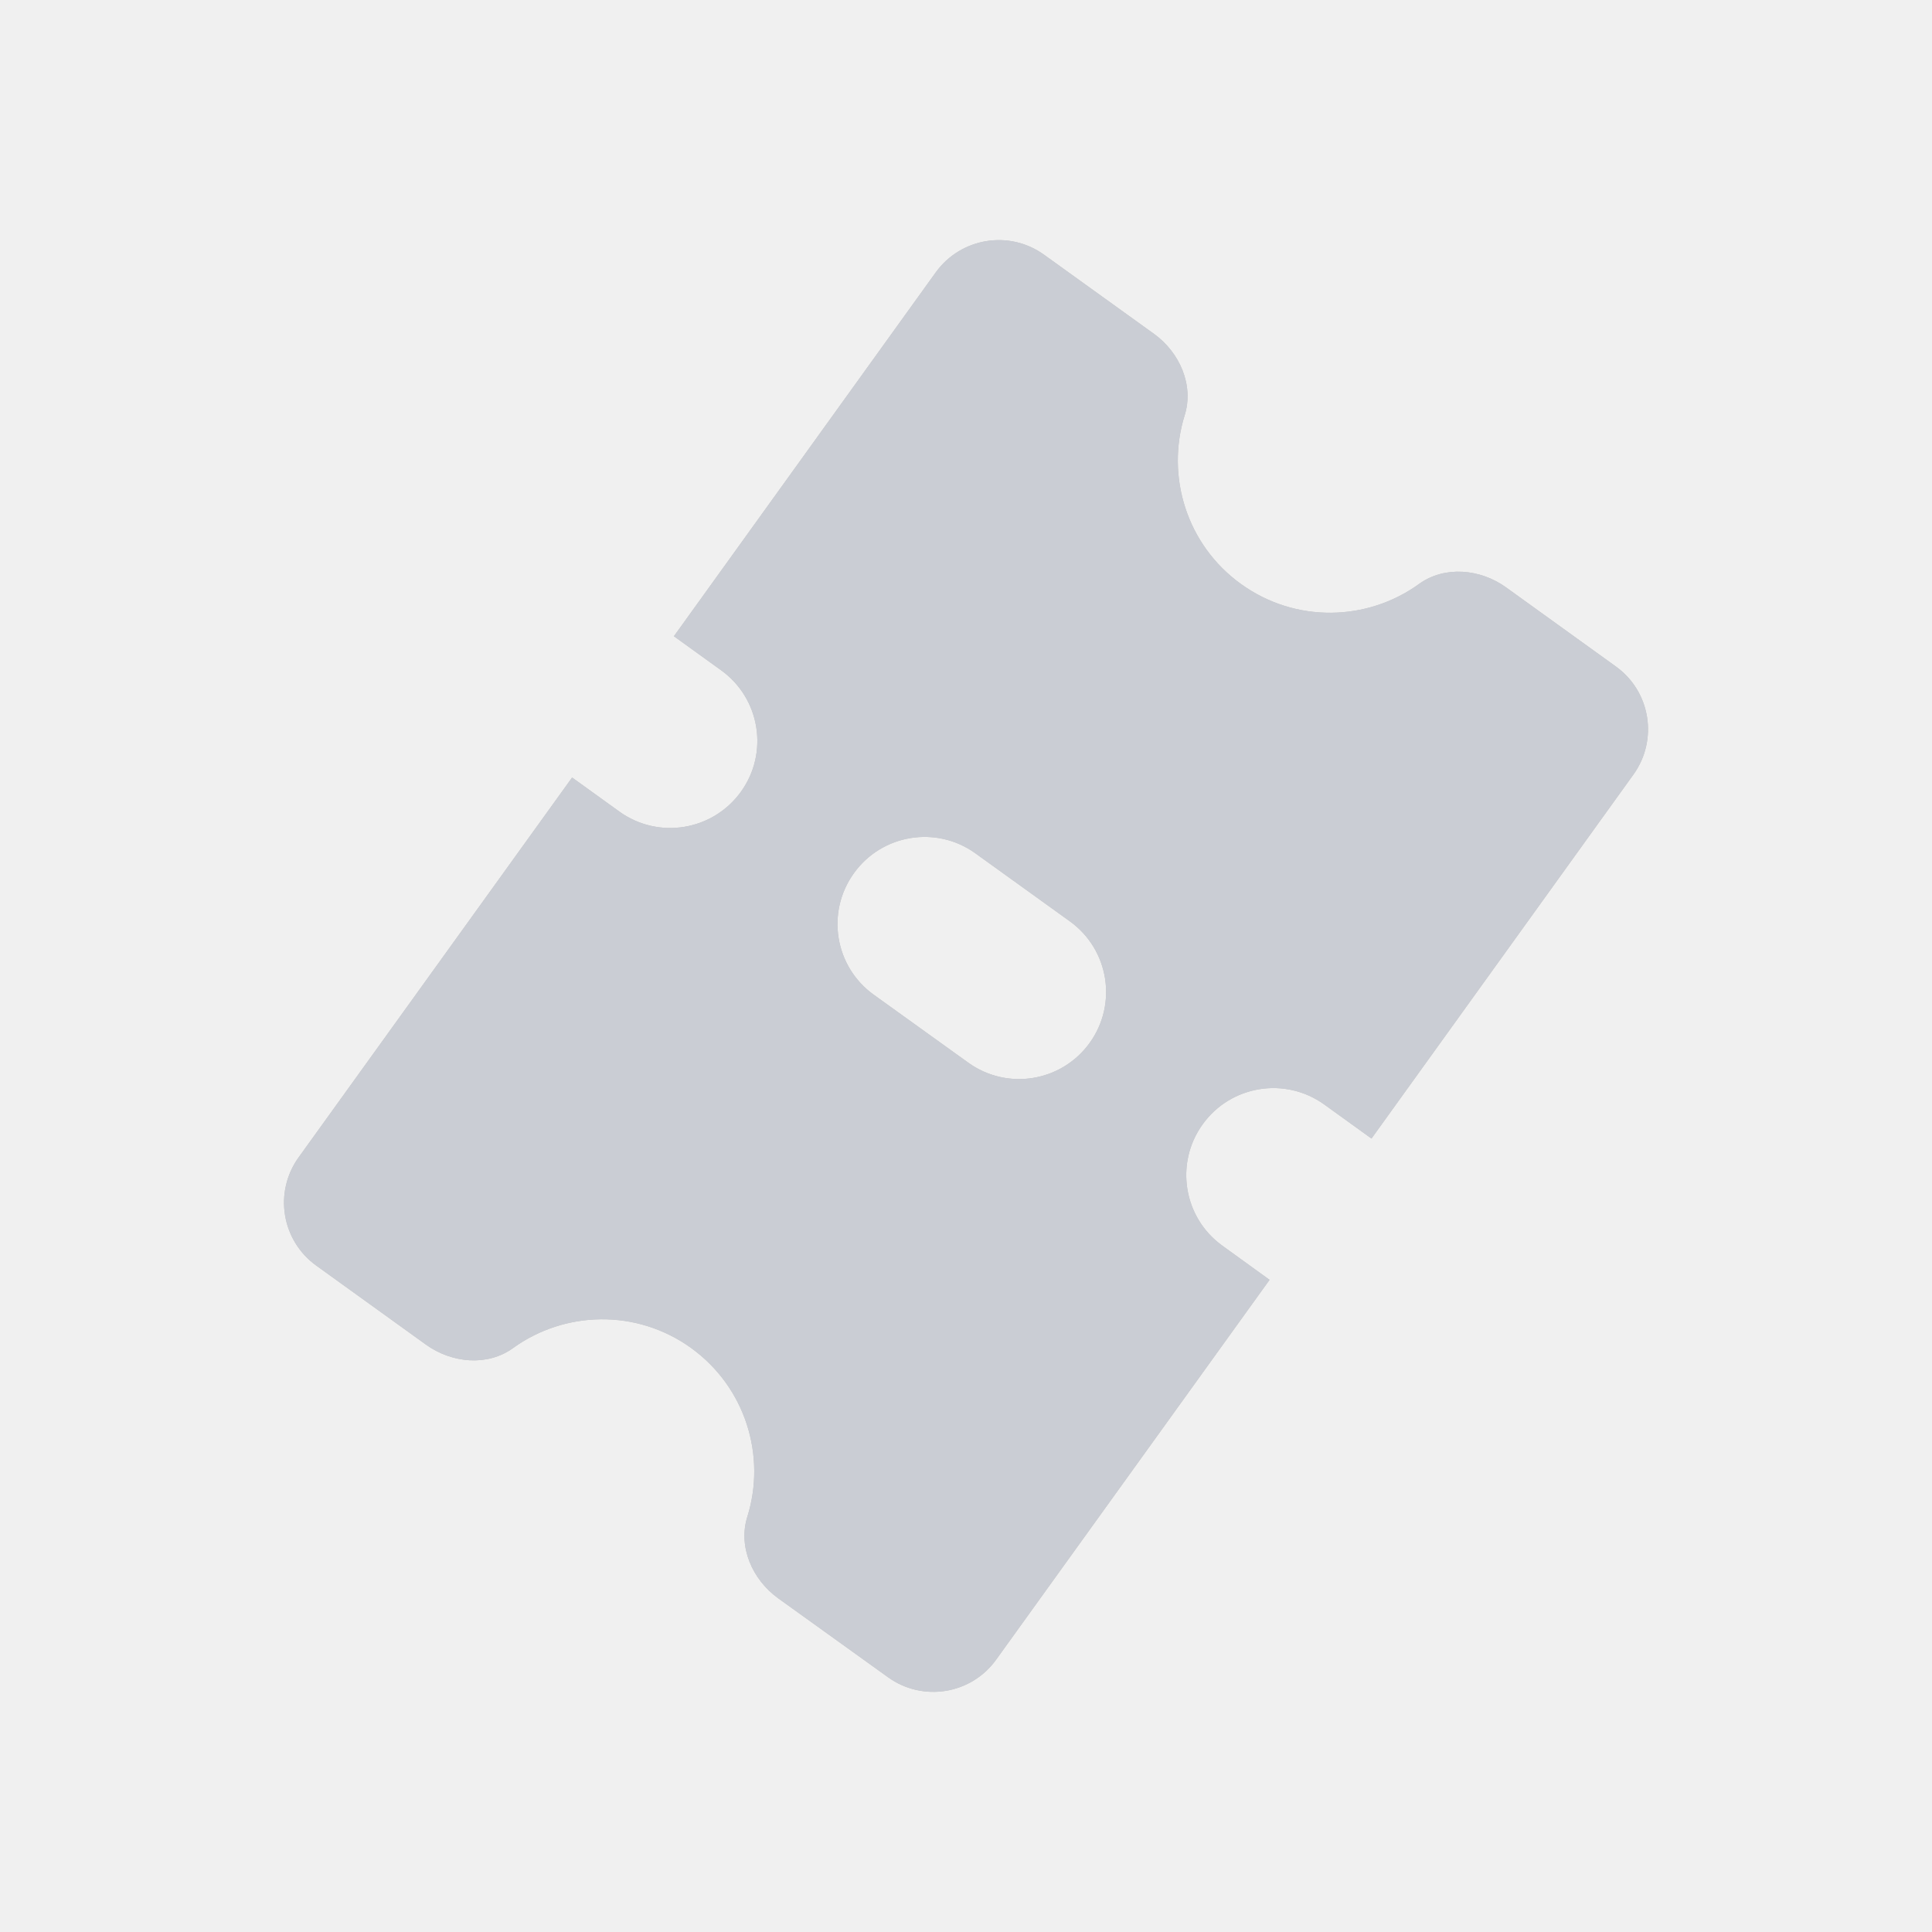
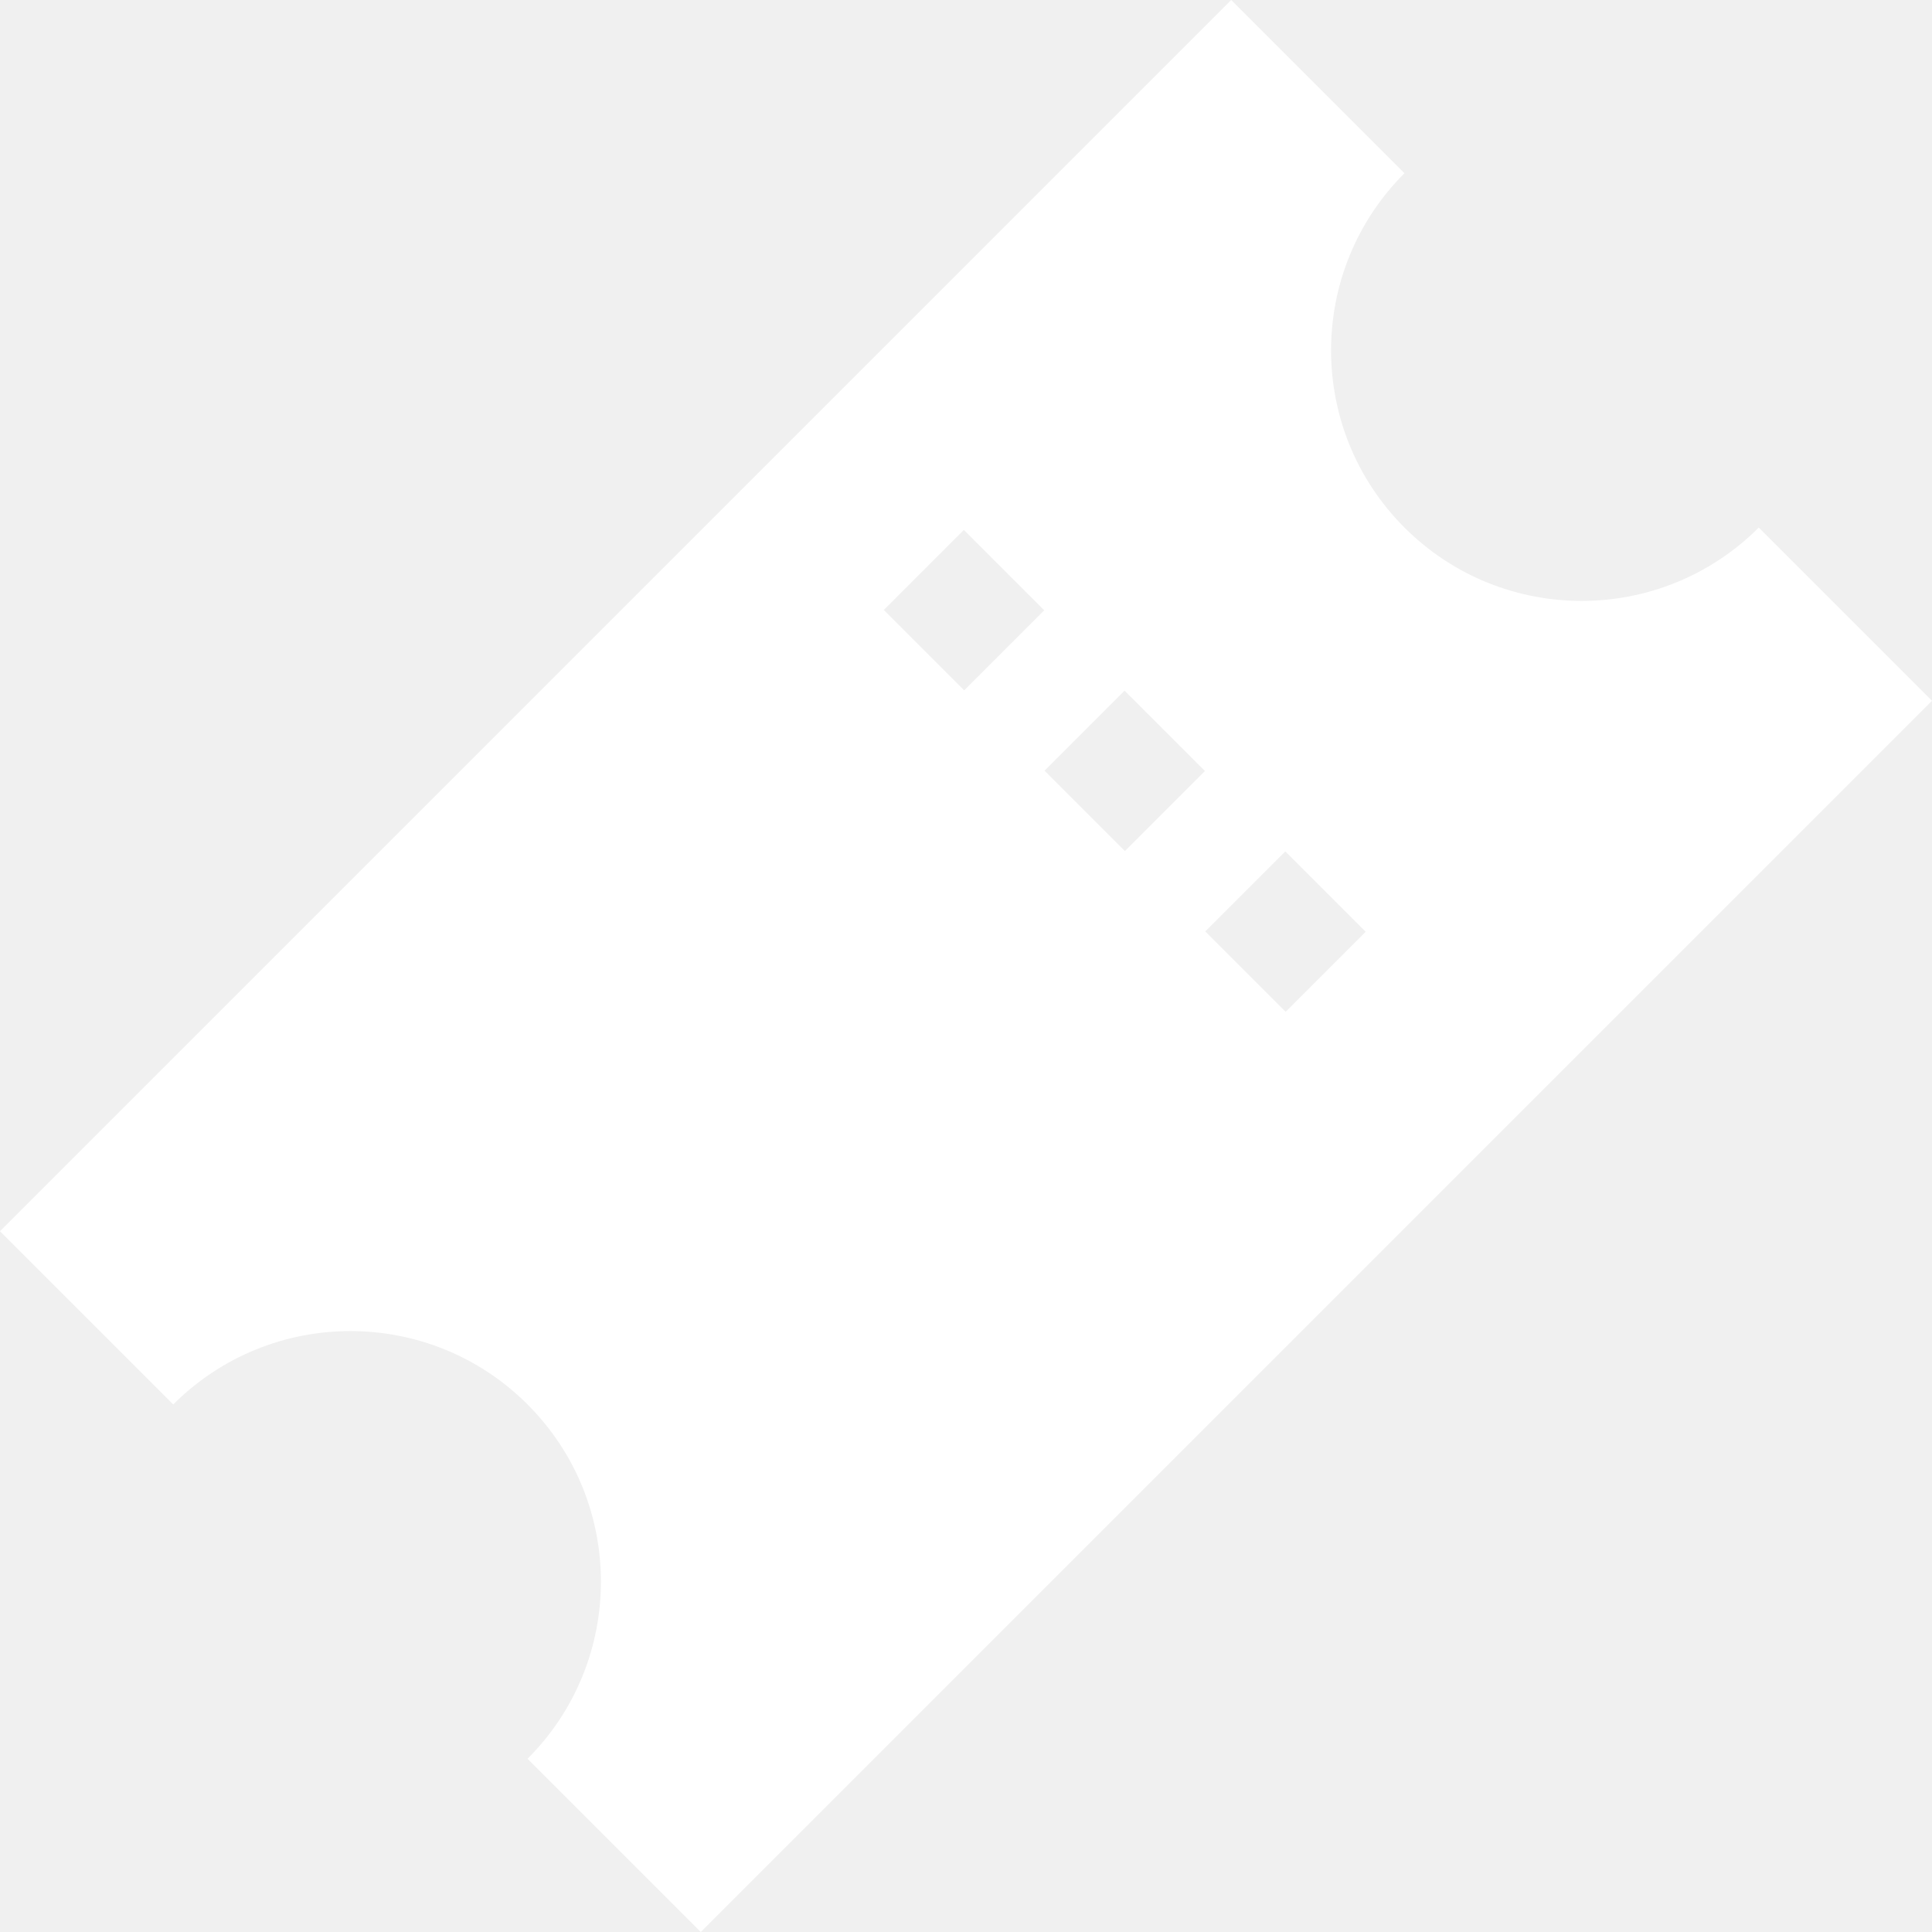
- <svg xmlns="http://www.w3.org/2000/svg" width="16" height="16" viewBox="0 0 16 16" fill="none">
-   <path fill-rule="evenodd" clip-rule="evenodd" d="M8.018 8.8L7.236 8.238C6.912 8.005 6.839 7.554 7.072 7.231C7.304 6.908 7.755 6.834 8.078 7.067L8.86 7.63C9.184 7.863 9.257 8.314 9.024 8.637C8.791 8.96 8.341 9.033 8.018 8.8M10.967 9.147L11.358 9.429L13.527 6.415C13.734 6.128 13.67 5.726 13.381 5.519L12.472 4.864C12.259 4.711 11.964 4.683 11.752 4.836C11.324 5.146 10.729 5.162 10.278 4.837C9.826 4.512 9.654 3.942 9.811 3.439C9.889 3.189 9.769 2.918 9.557 2.765L8.647 2.11C8.359 1.902 7.958 1.968 7.75 2.255L5.581 5.269L5.972 5.551C6.295 5.783 6.369 6.234 6.136 6.557C5.903 6.88 5.453 6.954 5.129 6.721L4.738 6.439L2.473 9.585C2.266 9.873 2.331 10.273 2.619 10.481L3.528 11.136C3.742 11.289 4.036 11.318 4.249 11.164C4.677 10.855 5.271 10.838 5.723 11.163C6.174 11.489 6.347 12.057 6.189 12.561C6.111 12.811 6.231 13.082 6.444 13.236L7.354 13.89C7.641 14.097 8.043 14.033 8.25 13.744L10.514 10.599L10.124 10.317C9.801 10.085 9.727 9.634 9.96 9.311C10.192 8.988 10.643 8.914 10.967 9.147" fill="#C1C1C1" />
-   <mask id="mask0" mask-type="alpha" maskUnits="userSpaceOnUse" x="2" y="1" width="12" height="14">
-     <path fill-rule="evenodd" clip-rule="evenodd" d="M8.018 8.8L7.236 8.238C6.912 8.005 6.839 7.554 7.072 7.231C7.304 6.908 7.755 6.834 8.078 7.067L8.86 7.63C9.184 7.863 9.257 8.314 9.024 8.637C8.791 8.96 8.341 9.033 8.018 8.8M10.967 9.147L11.358 9.429L13.527 6.415C13.734 6.128 13.67 5.726 13.381 5.519L12.472 4.864C12.259 4.711 11.964 4.683 11.752 4.836C11.324 5.146 10.729 5.162 10.278 4.837C9.826 4.512 9.654 3.942 9.811 3.439C9.889 3.189 9.769 2.918 9.557 2.765L8.647 2.11C8.359 1.902 7.958 1.968 7.75 2.255L5.581 5.269L5.972 5.551C6.295 5.783 6.369 6.234 6.136 6.557C5.903 6.88 5.453 6.954 5.129 6.721L4.738 6.439L2.473 9.585C2.266 9.873 2.331 10.273 2.619 10.481L3.528 11.136C3.742 11.289 4.036 11.318 4.249 11.164C4.677 10.855 5.271 10.838 5.723 11.163C6.174 11.489 6.347 12.057 6.189 12.561C6.111 12.811 6.231 13.082 6.444 13.236L7.354 13.89C7.641 14.097 8.043 14.033 8.25 13.744L10.514 10.599L10.124 10.317C9.801 10.085 9.727 9.634 9.96 9.311C10.192 8.988 10.643 8.914 10.967 9.147" fill="white" />
-   </mask>
-   <g mask="url(#mask0)">
-     <rect x="-40" y="-40" width="96" height="96" fill="#CACDD4" />
-   </g>
+ <svg xmlns="http://www.w3.org/2000/svg" width="512" height="512" viewBox="0 0 512 512" fill="none">
+   <path d="M466.089 139.805C440.161 165.733 398.123 165.733 372.194 139.805C346.265 113.877 346.266 71.838 372.194 45.91L326.284 0L0 326.284L45.911 372.195C71.839 346.267 113.878 346.267 139.806 372.195C165.734 398.123 165.734 440.162 139.806 466.09L185.716 512L512 185.716L466.089 139.805ZM255.519 182.946L234.221 161.648L255.434 140.435L276.732 161.733L255.519 182.946ZM298.115 225.543L276.816 204.245L298.029 183.032L319.328 204.33L298.115 225.543ZM340.711 268.14L319.413 246.841L340.626 225.628L361.924 246.927L340.711 268.14Z" fill="white" />
</svg>
